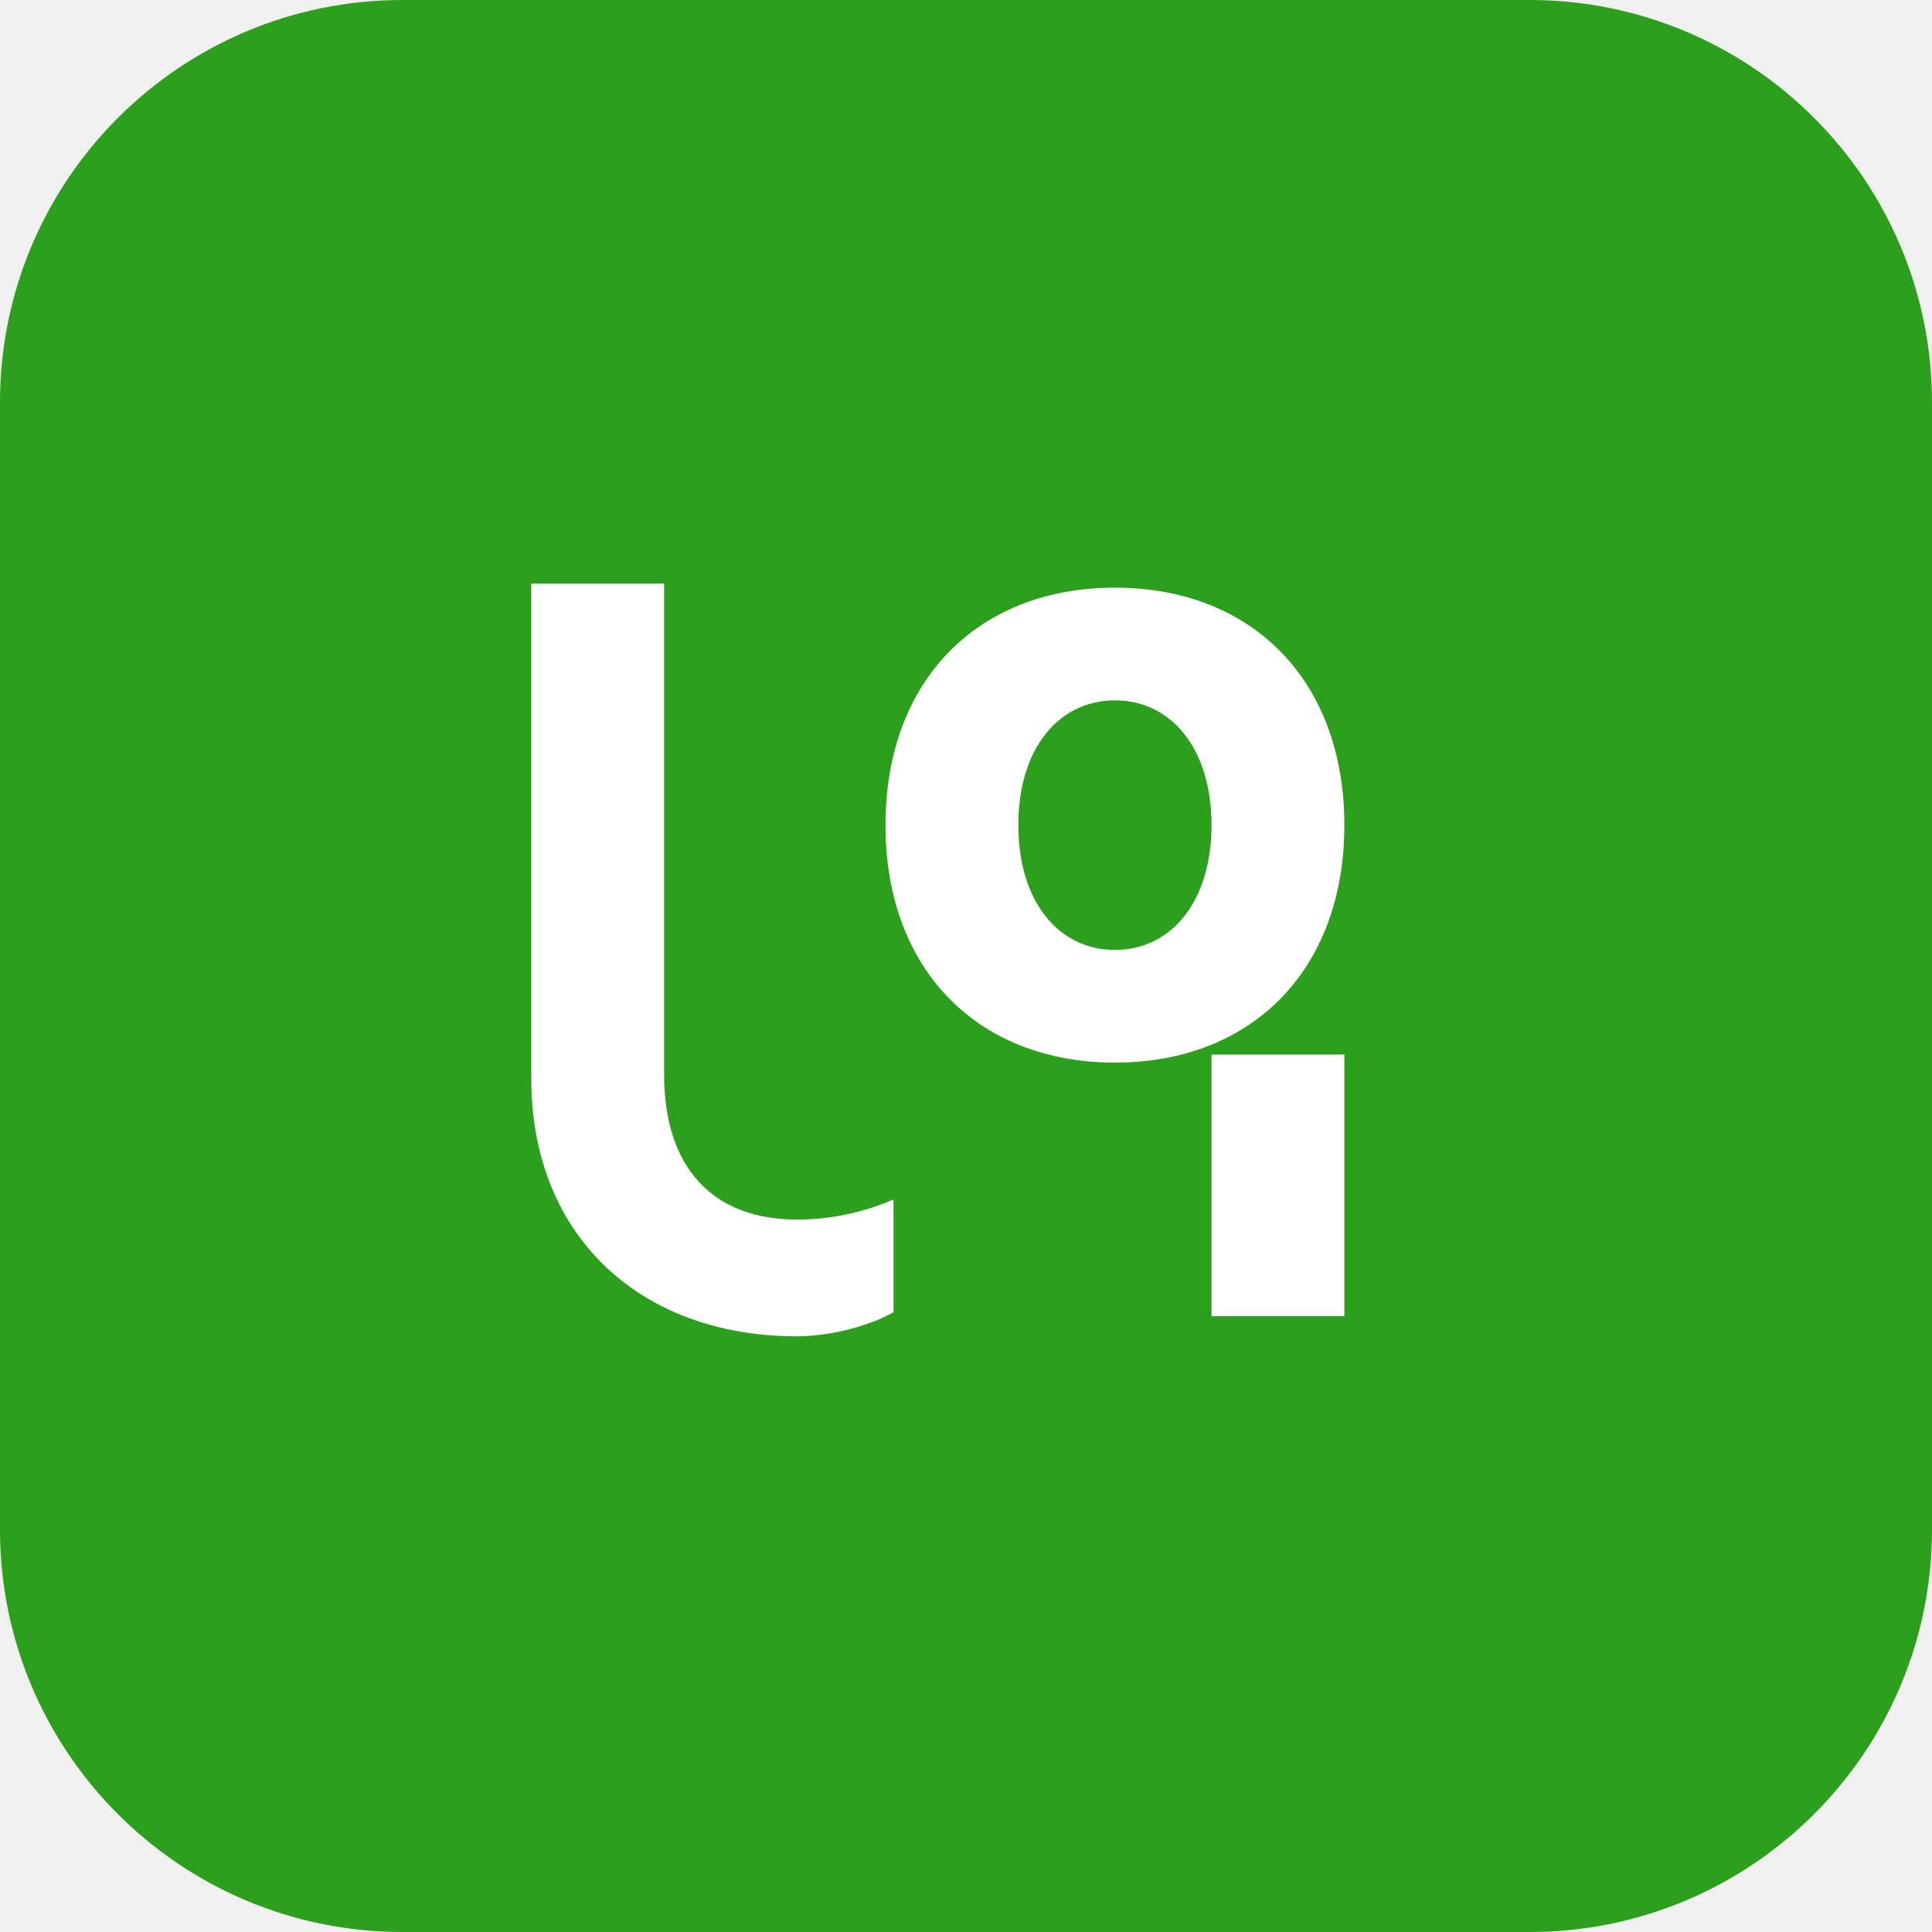
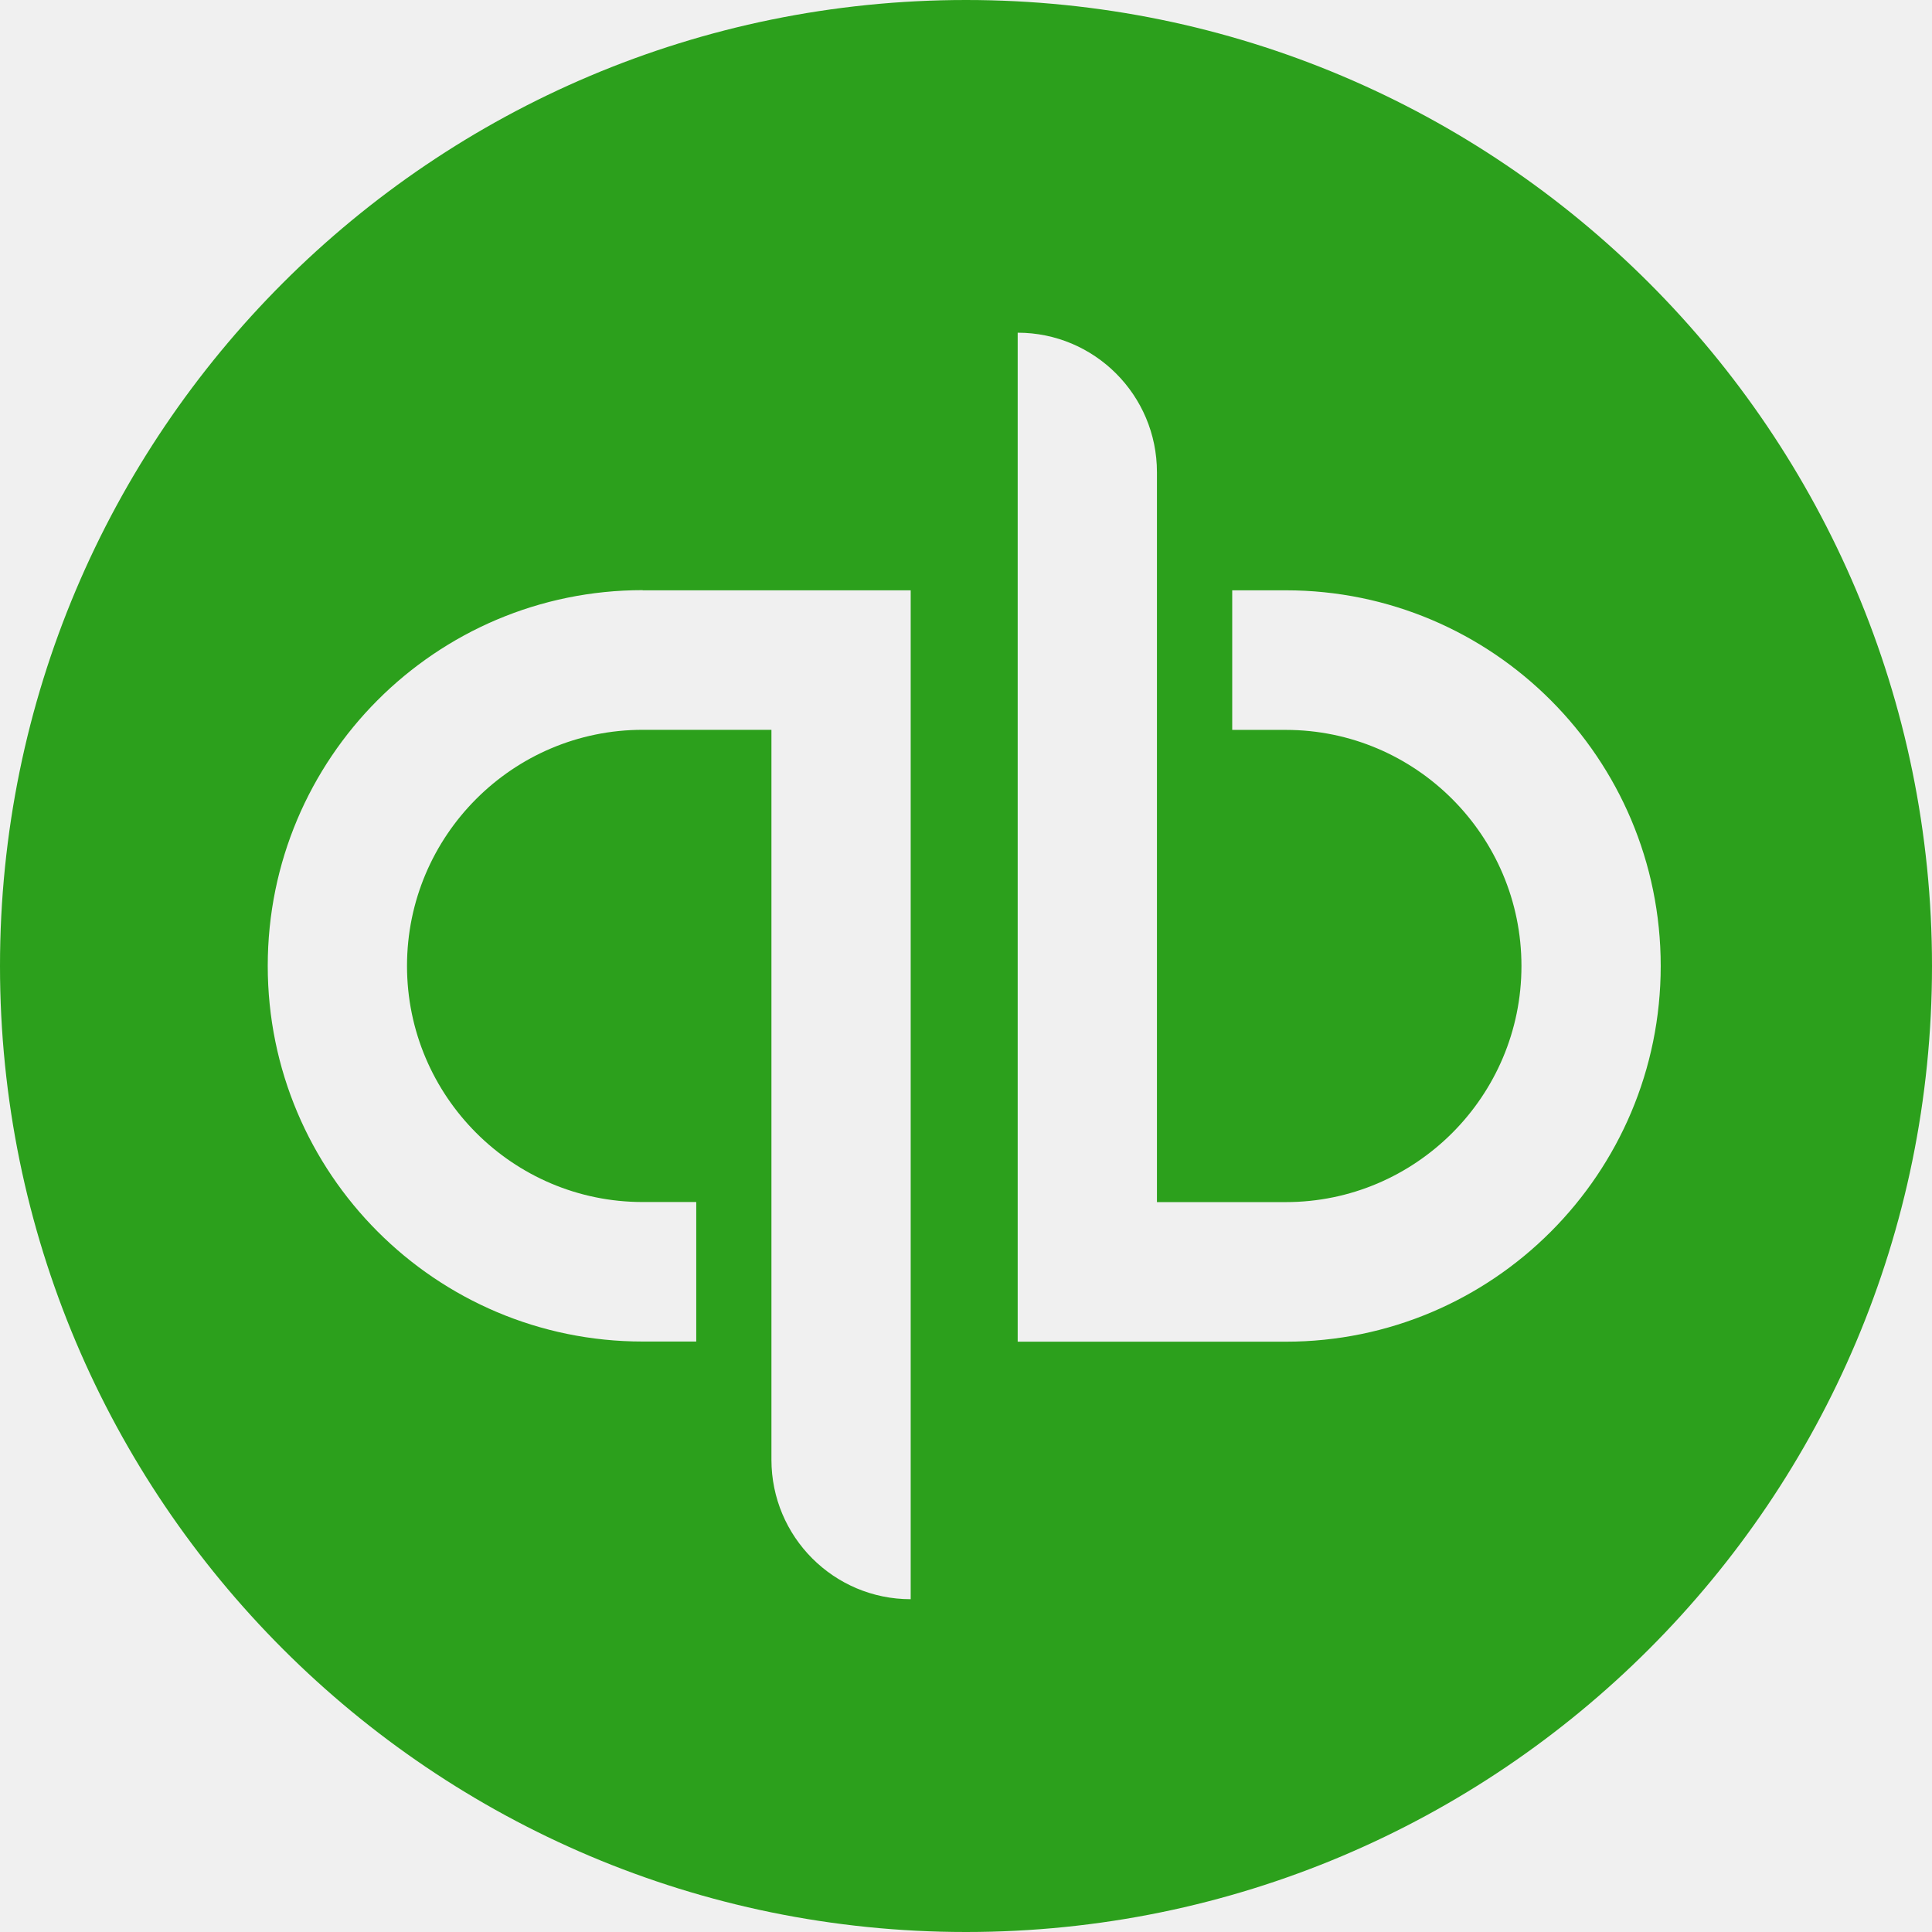
- <svg xmlns="http://www.w3.org/2000/svg" viewBox="0 0 48 48" width="48" height="48" role="img" aria-label="QuickBooks">
-   <rect width="48" height="48" rx="10" fill="#2CA01C" />
-   <g fill="#fff">
-     <path d="M19.8 33.2c-3.9 0-6.6-2.5-6.6-6.4V14.5h3.3v12.2c0 2.3 1.2 3.6 3.3 3.6.9 0 1.7-.2 2.4-.5v2.8c-.7.4-1.7.6-2.4.6z" />
-     <path d="M33.4 20.5c0-3.6-2.3-5.9-5.7-5.9s-5.7 2.3-5.7 5.9 2.3 5.9 5.7 5.9 5.7-2.3 5.7-5.9zm-3.3 0c0 1.9-1 3.1-2.4 3.1s-2.4-1.2-2.4-3.1 1-3.1 2.4-3.1 2.4 1.2 2.4 3.1z" />
-     <path d="M33.4 26.2v6.5h-3.3v-6.5h3.3z" />
-   </g>
+ <svg xmlns="http://www.w3.org/2000/svg" fill="#2CA01C" role="img" viewBox="0 0 24 24">
+   <path d="M12 0A12 12 0 0 0 0 12a12 12 0 0 0 12 12 12 12 0 0 0 12-12A12 12 0 0 0 12 0zm.642 4.133c.955 0 1.73.776 1.73 1.733v9.067h1.6c1.614 0 2.928-1.316 2.928-2.933 0-1.617-1.314-2.933-2.928-2.933h-.665V7.333h.665c2.572 0 4.658 2.09 4.658 4.667 0 2.577-2.086 4.667-4.658 4.667H12.642zM7.984 7.333h3.329v12.533c-.956 0-1.73-.776-1.73-1.733V9.066H7.984c-1.615 0-2.928 1.316-2.928 2.933 0 1.617 1.313 2.933 2.928 2.933h.665v1.733h-.665c-2.572 0-4.658-2.089-4.658-4.667 0-2.577 2.085-4.667 4.658-4.667Z" />
</svg>
